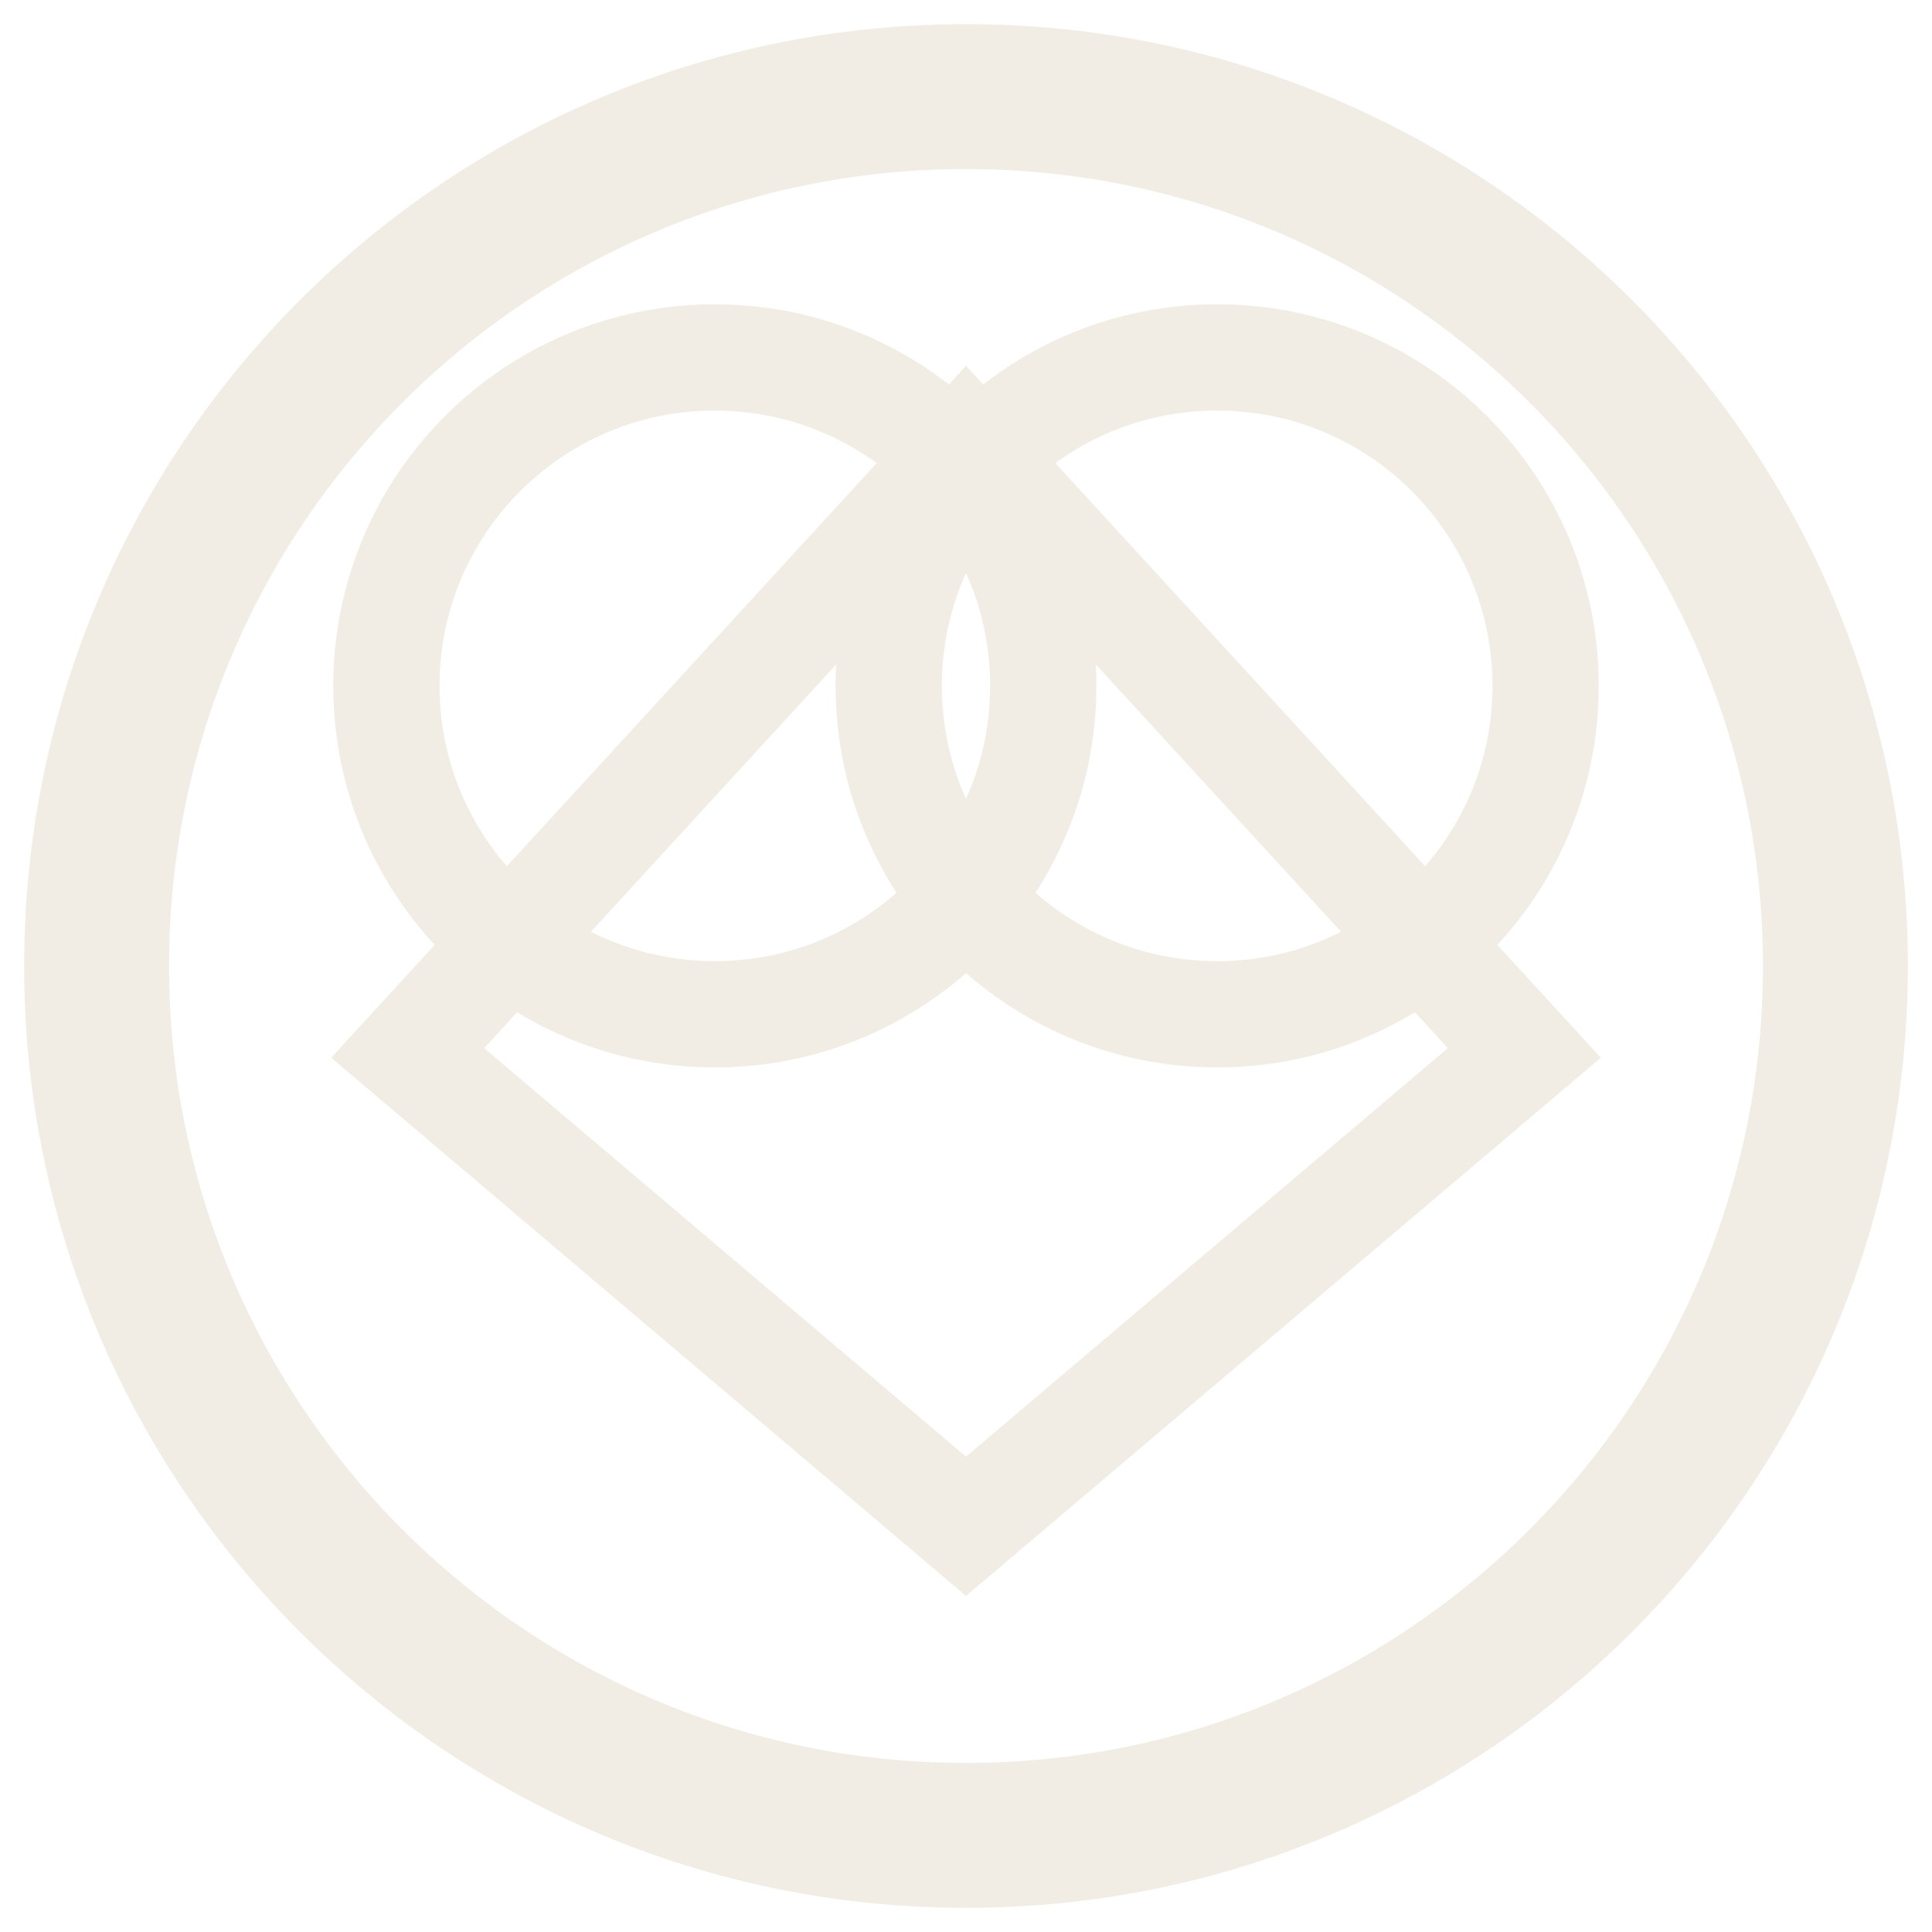
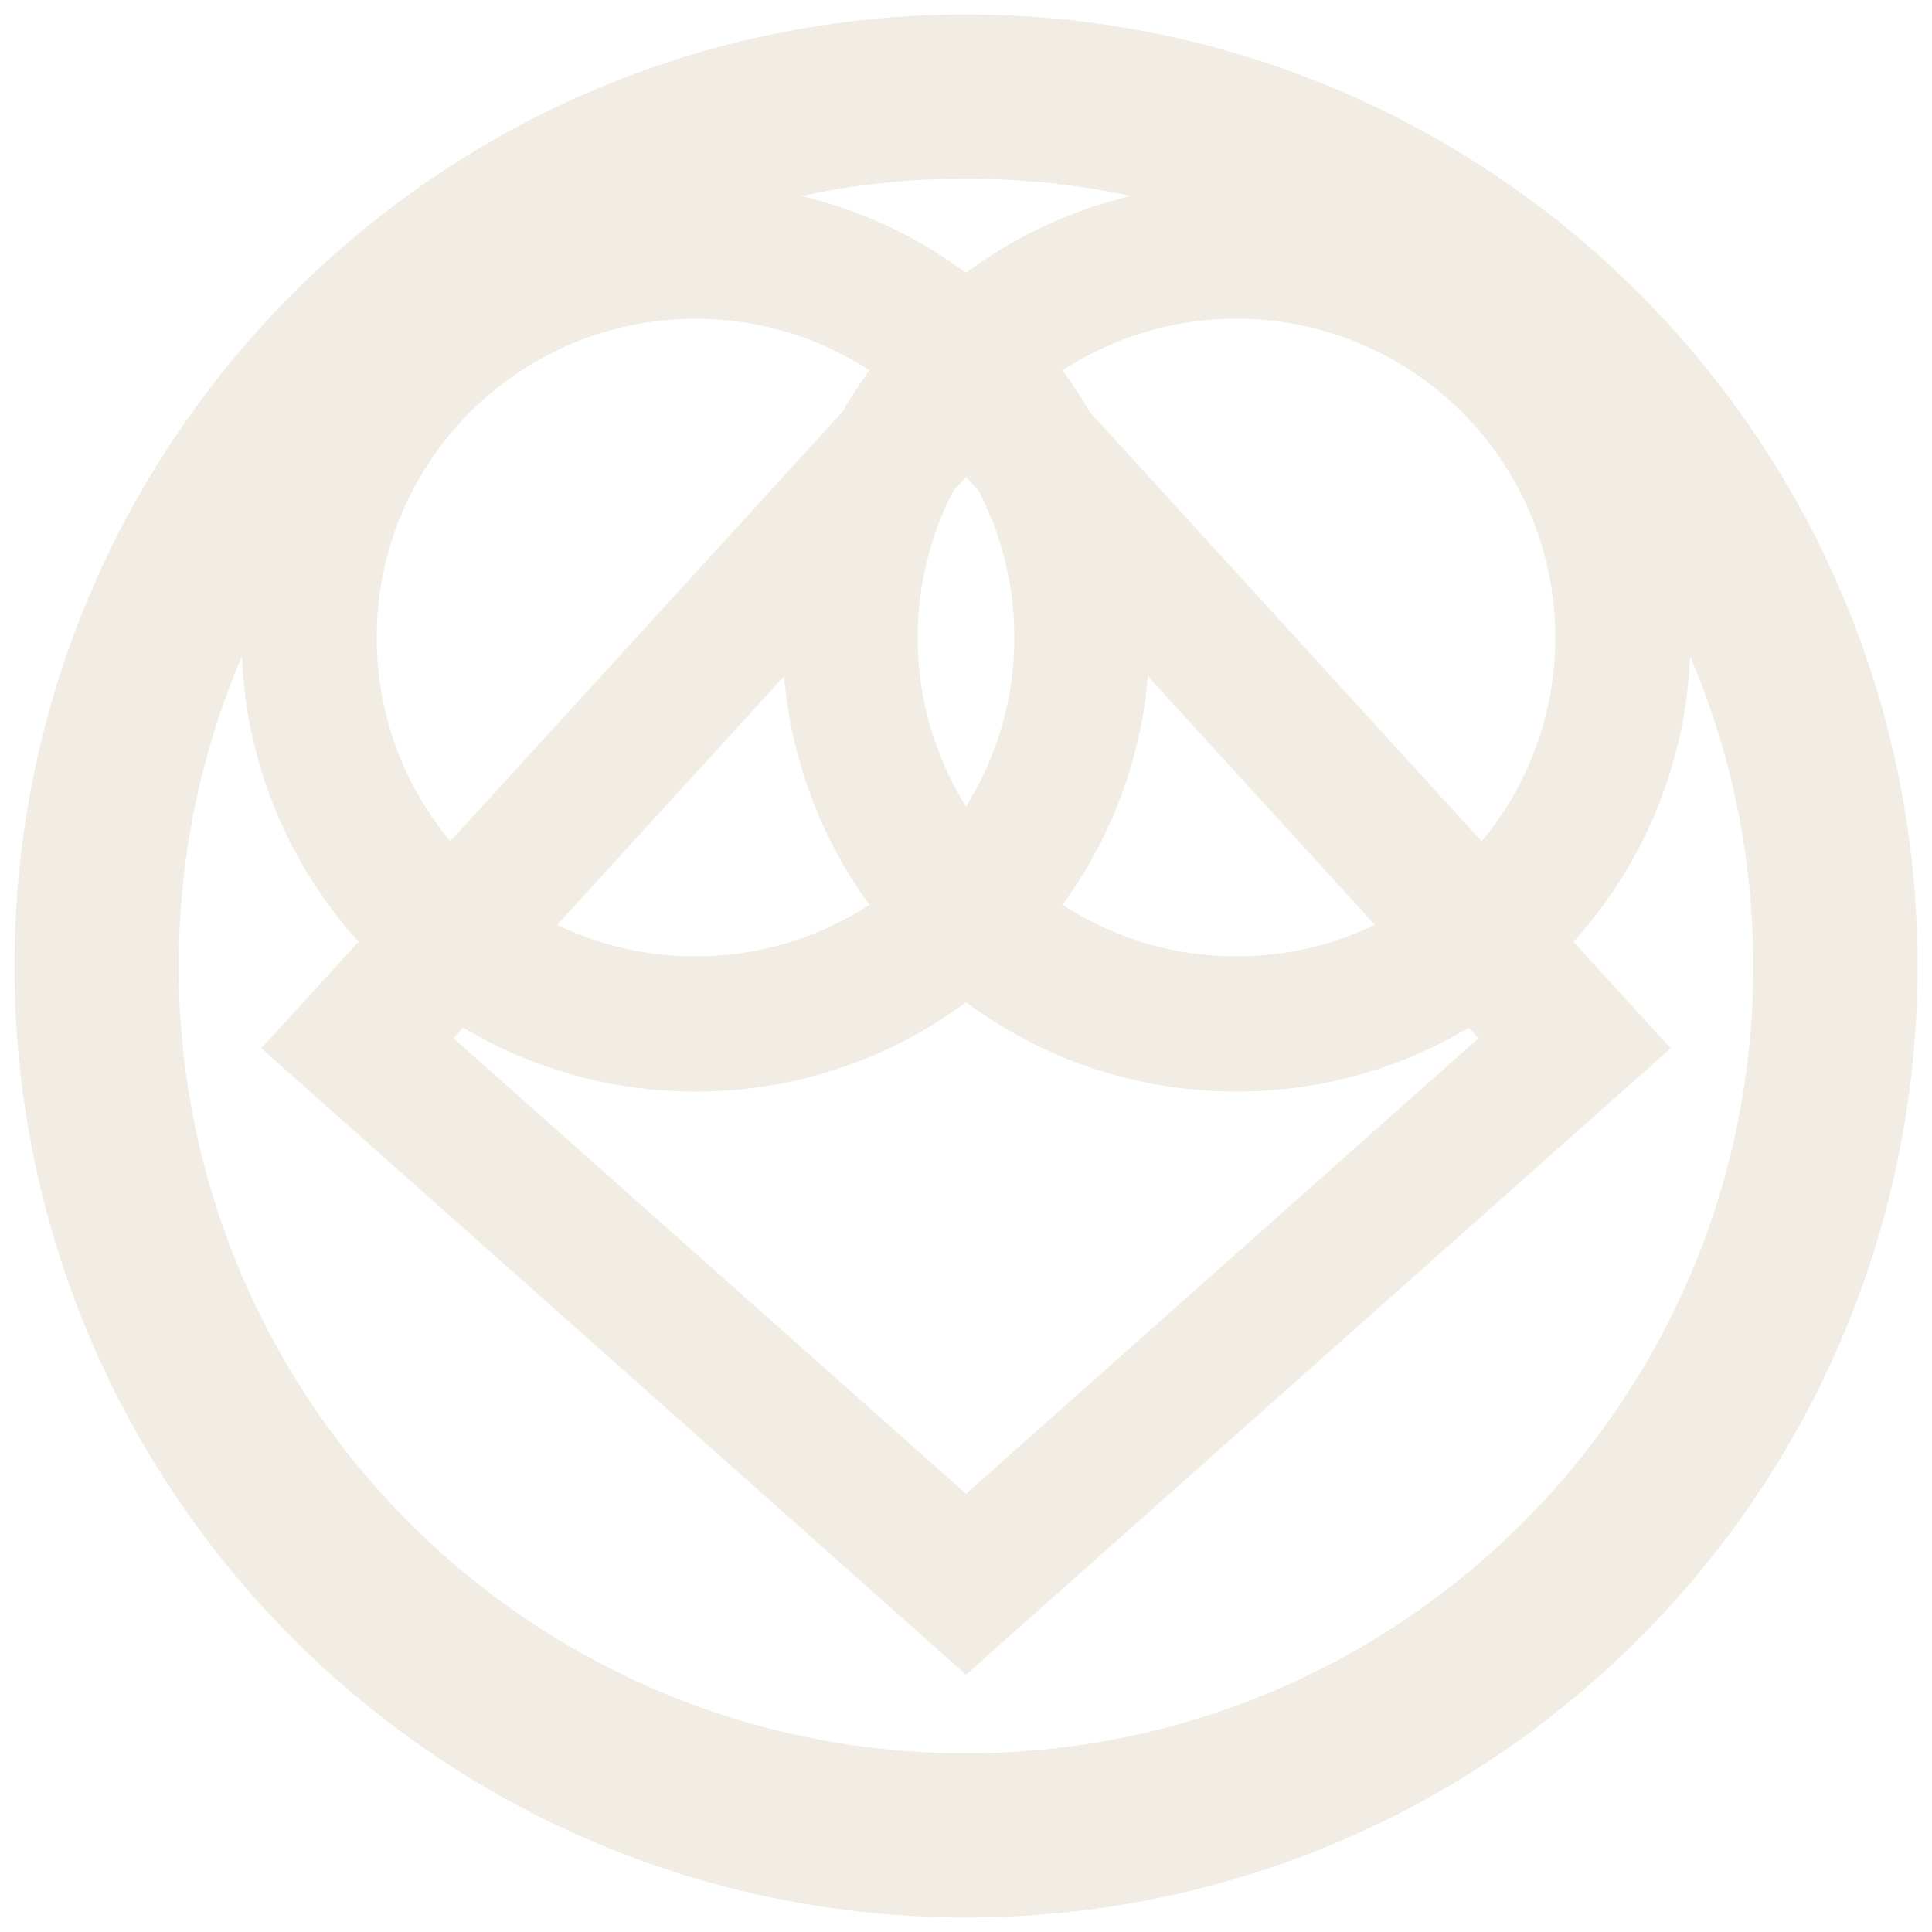
<svg xmlns="http://www.w3.org/2000/svg" viewBox="0 0 100 100">
-   <circle cx="50" cy="50" r="45" fill="none" stroke="#f1ede4" stroke-width="7.5" />
-   <circle cx="37" cy="35.5" r="17" fill="none" stroke="#f1ede4" stroke-width="5.5" />
-   <circle cx="63" cy="35.5" r="17" fill="none" stroke="#f1ede4" stroke-width="5.5" />
-   <path d="M50 23 L78.9 54.5 L50 79 L21.1 54.5 Z" fill="none" stroke="#f1ede4" stroke-width="5.5" />
+   <circle cx="50" cy="50" r="45" fill="none" stroke="#f1ede4" stroke-width="8.5" />
+   <circle cx="36" cy="33" r="20" fill="none" stroke="#f1ede4" stroke-width="7" />
+   <circle cx="64" cy="33" r="20" fill="none" stroke="#f1ede4" stroke-width="7" />
+   <path d="M50 19.5 L81.5 54 L50 82 L18.5 54 Z" fill="none" stroke="#f1ede4" stroke-width="7" />
</svg>
